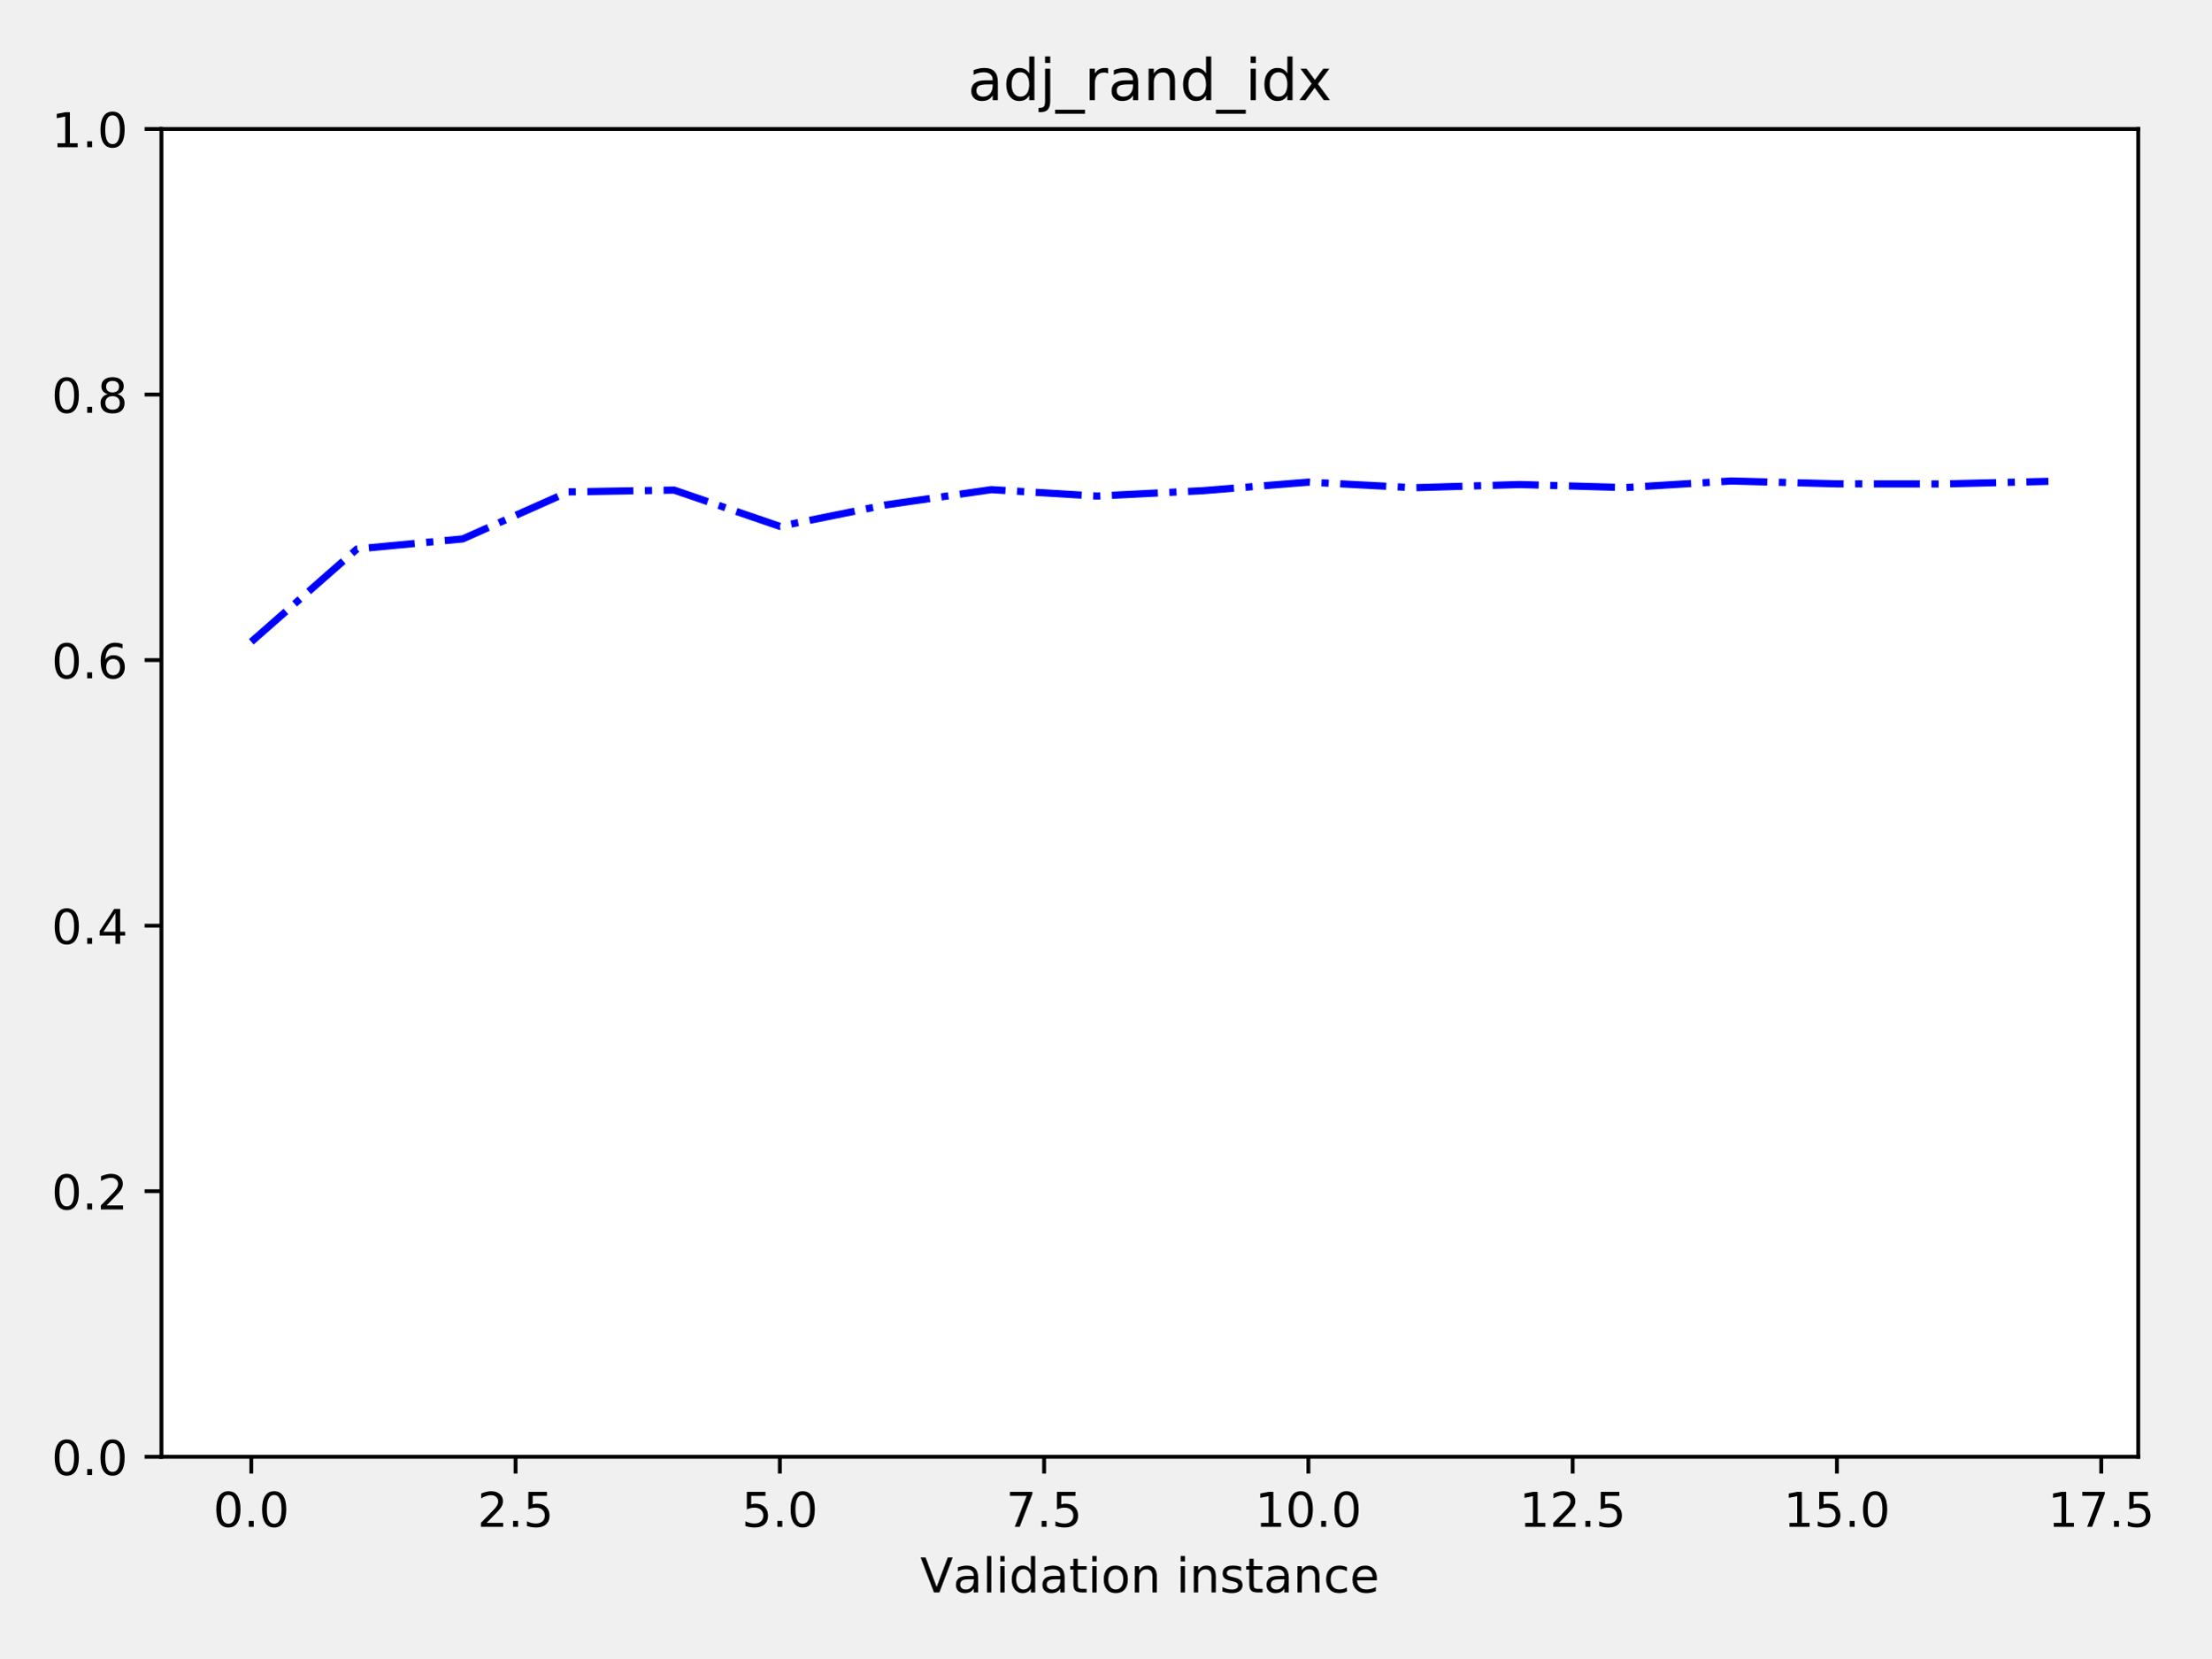
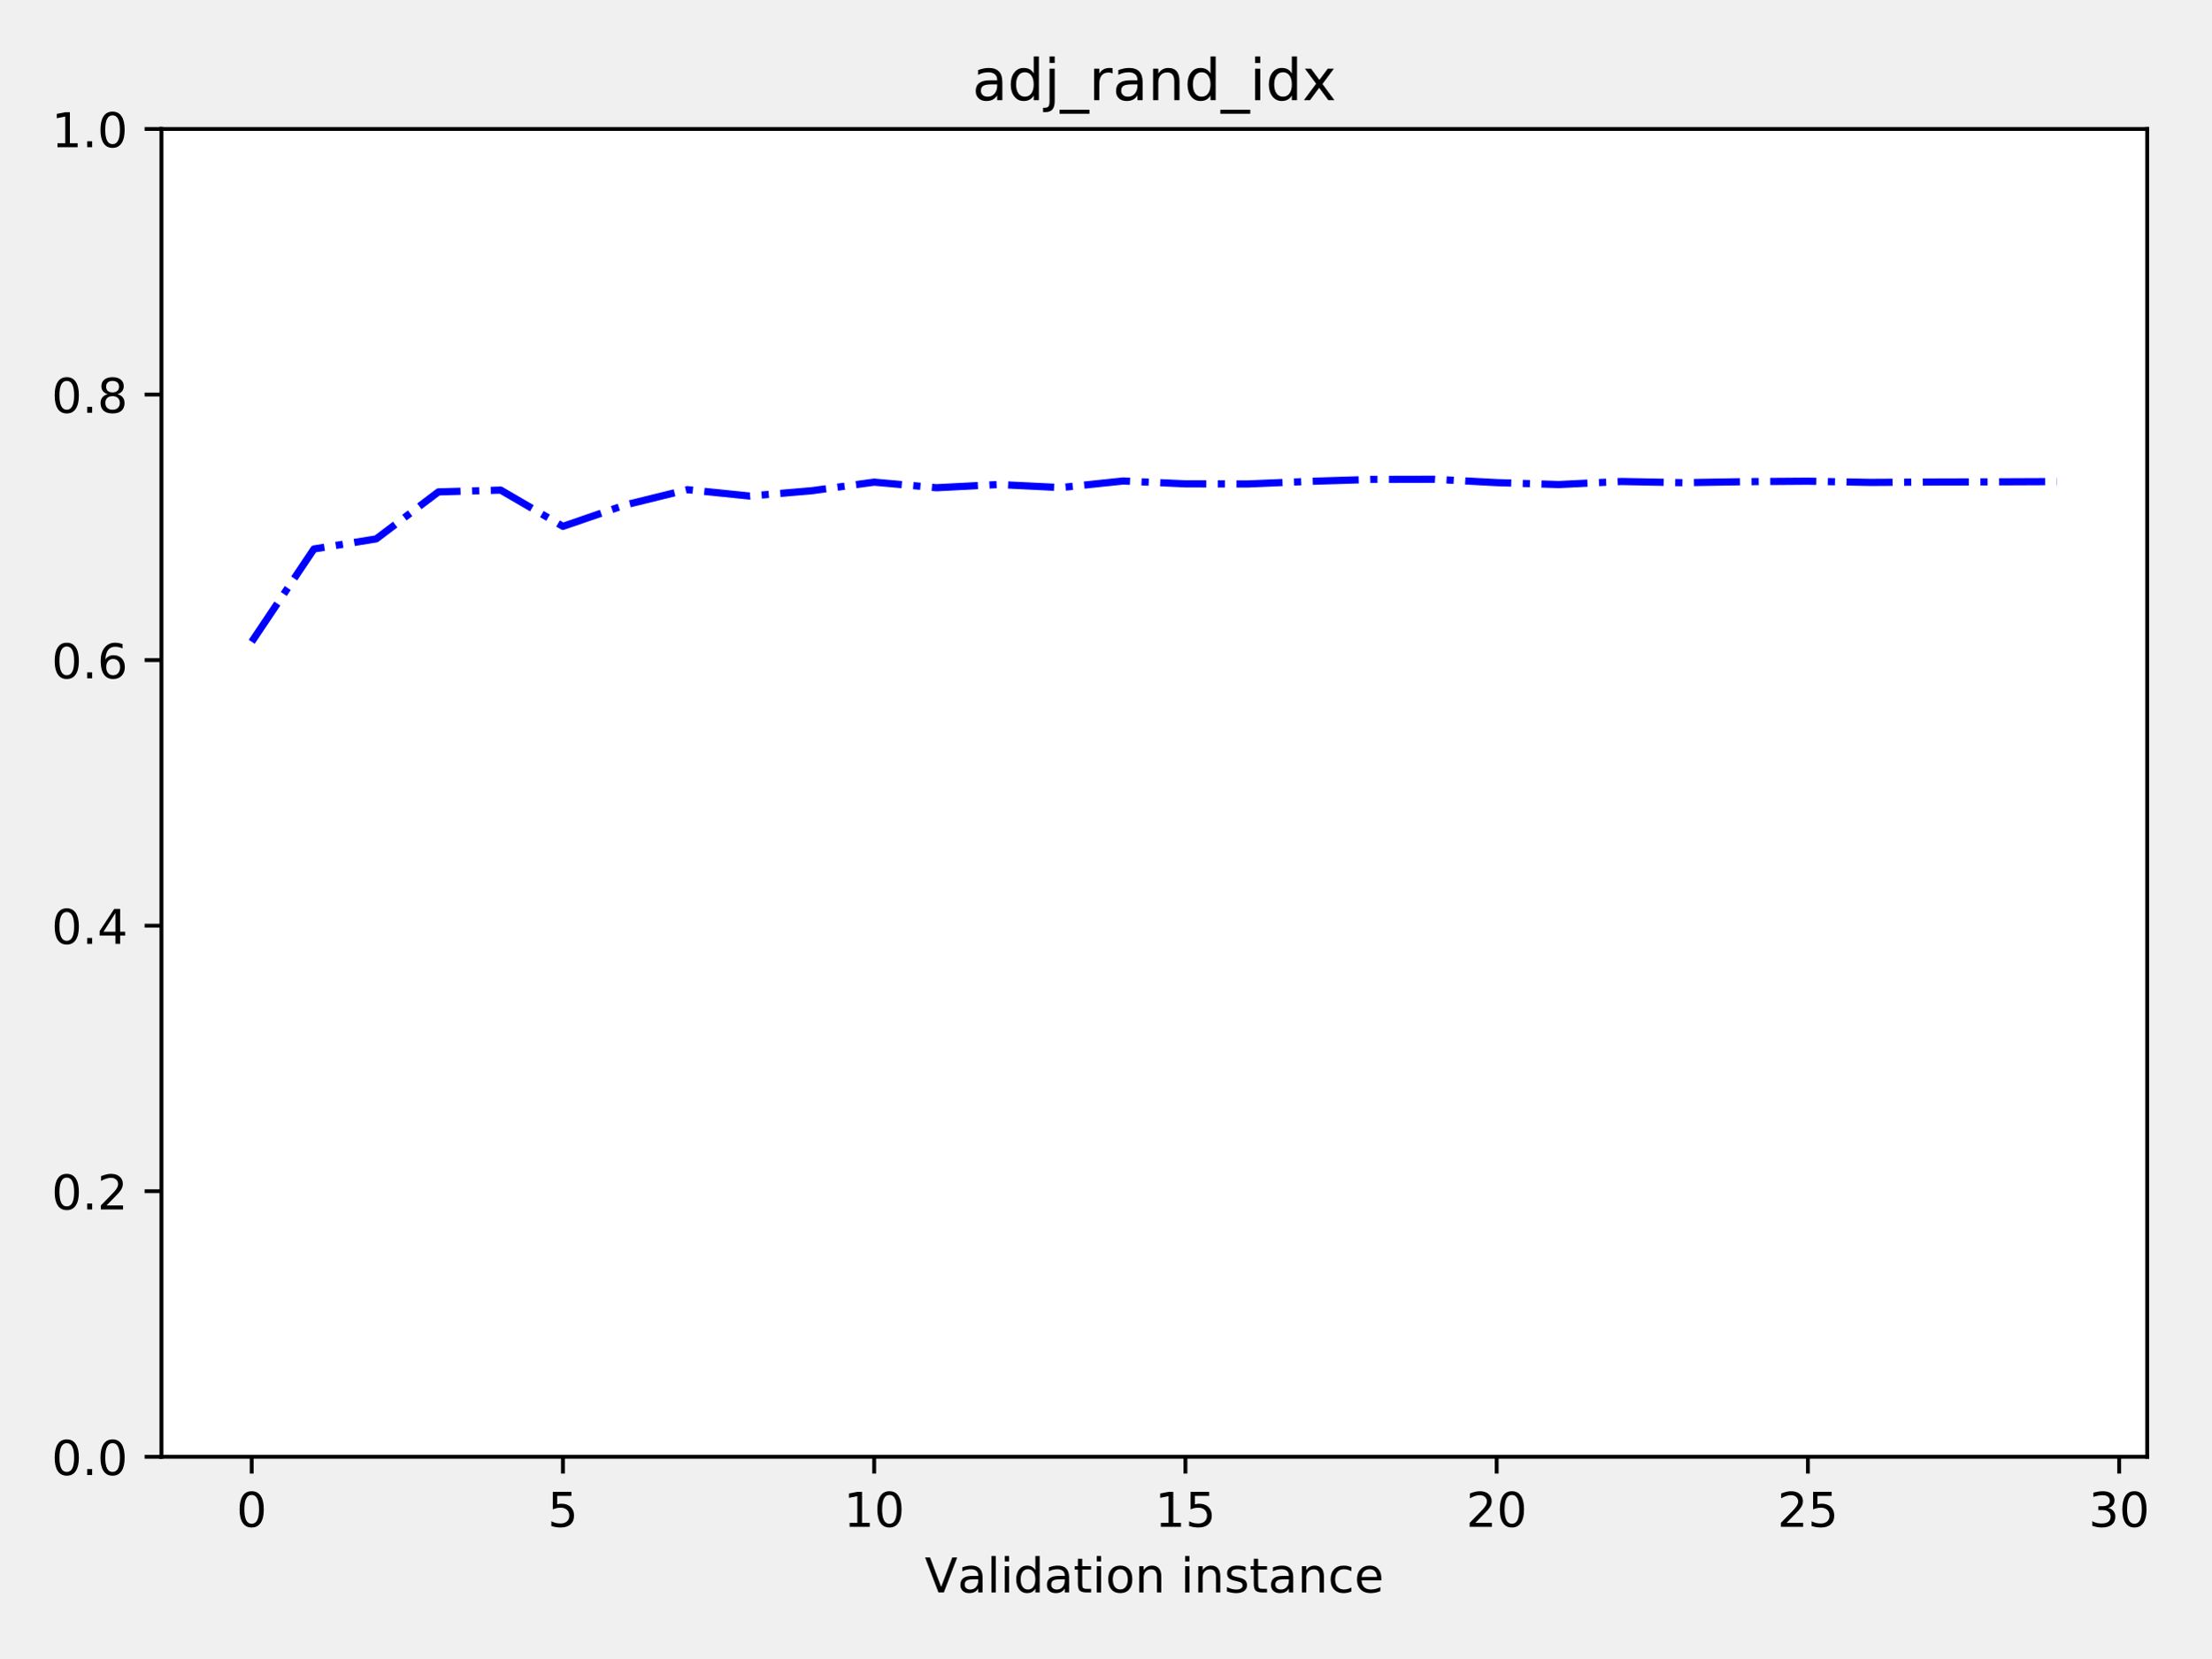
<svg xmlns="http://www.w3.org/2000/svg" xmlns:xlink="http://www.w3.org/1999/xlink" height="345.6pt" version="1.1" viewBox="0 0 460.8 345.6" width="460.8pt">
  <defs>
    <style type="text/css">
*{stroke-linecap:butt;stroke-linejoin:round;}
  </style>
  </defs>
  <g id="figure_1">
    <g id="axes_1">
      <g id="patch_1">
-         <path d="M 33.64 303.64  L 445.614 303.64  L 445.614 26.88  L 33.64 26.88  z " style="fill:#ffffff;" />
+         <path d="M 33.64 303.64  L 447.48 303.64  L 447.48 26.88  L 33.64 26.88  z " style="fill:#ffffff;" />
      </g>
      <g id="matplotlib.axis_1">
        <g id="xtick_1">
          <g id="line2d_1">
            <defs>
-               <path d="M 0 0  L 0 3.5  " id="m1605b259ca" style="stroke:#000000;stroke-width:0.8;" />
-             </defs>
-             <g>
-               <use style="stroke:#000000;stroke-width:0.8;" x="52.366" xlink:href="#m1605b259ca" y="303.64" />
+               <path d="M 0 0  L 0 3.5  " id="mc217632625" style="stroke:#000000;stroke-width:0.8;" />
+             </defs>
+             <g>
+               <use style="stroke:#000000;stroke-width:0.8;" x="52.451" xlink:href="#mc217632625" y="303.64" />
            </g>
          </g>
          <g id="text_1">
            <defs>
              <path d="M 31.781 66.406  Q 24.172 66.406 20.328 58.906  Q 16.5 51.422 16.5 36.375  Q 16.5 21.391 20.328 13.891  Q 24.172 6.391 31.781 6.391  Q 39.453 6.391 43.281 13.891  Q 47.125 21.391 47.125 36.375  Q 47.125 51.422 43.281 58.906  Q 39.453 66.406 31.781 66.406  z M 31.781 74.219  Q 44.047 74.219 50.516 64.516  Q 56.984 54.828 56.984 36.375  Q 56.984 17.969 50.516 8.266  Q 44.047 -1.422 31.781 -1.422  Q 19.531 -1.422 13.062 8.266  Q 6.594 17.969 6.594 36.375  Q 6.594 54.828 13.062 64.516  Q 19.531 74.219 31.781 74.219  z " id="DejaVuSans-30" />
-               <path d="M 10.688 12.406  L 21 12.406  L 21 0  L 10.688 0  z " id="DejaVuSans-2e" />
-             </defs>
-             <g transform="translate(44.41453 318.2384)scale(0.1 -0.1)">
-               <use xlink:href="#DejaVuSans-30" />
-               <use x="63.623" xlink:href="#DejaVuSans-2e" />
-               <use x="95.41" xlink:href="#DejaVuSans-30" />
+             </defs>
+             <g transform="translate(49.26966 318.2384)scale(0.1 -0.1)">
+               <use xlink:href="#DejaVuSans-30" />
            </g>
          </g>
        </g>
        <g id="xtick_2">
          <g id="line2d_2">
            <g>
-               <use style="stroke:#000000;stroke-width:0.8;" x="107.443" xlink:href="#m1605b259ca" y="303.64" />
+               <use style="stroke:#000000;stroke-width:0.8;" x="117.316" xlink:href="#mc217632625" y="303.64" />
            </g>
          </g>
          <g id="text_2">
            <defs>
-               <path d="M 19.188 8.297  L 53.609 8.297  L 53.609 0  L 7.328 0  L 7.328 8.297  Q 12.938 14.109 22.625 23.891  Q 32.328 33.688 34.812 36.531  Q 39.547 41.844 41.422 45.531  Q 43.312 49.219 43.312 52.781  Q 43.312 58.594 39.234 62.25  Q 35.156 65.922 28.609 65.922  Q 23.969 65.922 18.812 64.312  Q 13.672 62.703 7.812 59.422  L 7.812 69.391  Q 13.766 71.781 18.938 73  Q 24.125 74.219 28.422 74.219  Q 39.75 74.219 46.484 68.547  Q 53.219 62.891 53.219 53.422  Q 53.219 48.922 51.531 44.891  Q 49.859 40.875 45.406 35.406  Q 44.188 33.984 37.641 27.219  Q 31.109 20.453 19.188 8.297  z " id="DejaVuSans-32" />
              <path d="M 10.797 72.906  L 49.516 72.906  L 49.516 64.594  L 19.828 64.594  L 19.828 46.734  Q 21.969 47.469 24.109 47.828  Q 26.266 48.188 28.422 48.188  Q 40.625 48.188 47.75 41.5  Q 54.891 34.812 54.891 23.391  Q 54.891 11.625 47.562 5.094  Q 40.234 -1.422 26.906 -1.422  Q 22.312 -1.422 17.547 -0.641  Q 12.797 0.141 7.719 1.703  L 7.719 11.625  Q 12.109 9.234 16.797 8.062  Q 21.484 6.891 26.703 6.891  Q 35.156 6.891 40.078 11.328  Q 45.016 15.766 45.016 23.391  Q 45.016 31 40.078 35.438  Q 35.156 39.891 26.703 39.891  Q 22.75 39.891 18.812 39.016  Q 14.891 38.141 10.797 36.281  z " id="DejaVuSans-35" />
            </defs>
-             <g transform="translate(99.49128 318.2384)scale(0.1 -0.1)">
-               <use xlink:href="#DejaVuSans-32" />
-               <use x="63.623" xlink:href="#DejaVuSans-2e" />
-               <use x="95.41" xlink:href="#DejaVuSans-35" />
+             <g transform="translate(114.1349 318.2384)scale(0.1 -0.1)">
+               <use xlink:href="#DejaVuSans-35" />
            </g>
          </g>
        </g>
        <g id="xtick_3">
          <g id="line2d_3">
            <g>
-               <use style="stroke:#000000;stroke-width:0.8;" x="162.52" xlink:href="#m1605b259ca" y="303.64" />
+               <use style="stroke:#000000;stroke-width:0.8;" x="182.181" xlink:href="#mc217632625" y="303.64" />
            </g>
          </g>
          <g id="text_3">
-             <g transform="translate(154.568 318.2384)scale(0.1 -0.1)">
-               <use xlink:href="#DejaVuSans-35" />
-               <use x="63.623" xlink:href="#DejaVuSans-2e" />
-               <use x="95.41" xlink:href="#DejaVuSans-30" />
+             <defs>
+               <path d="M 12.406 8.297  L 28.516 8.297  L 28.516 63.922  L 10.984 60.406  L 10.984 69.391  L 28.422 72.906  L 38.281 72.906  L 38.281 8.297  L 54.391 8.297  L 54.391 0  L 12.406 0  z " id="DejaVuSans-31" />
+             </defs>
+             <g transform="translate(175.8188 318.2384)scale(0.1 -0.1)">
+               <use xlink:href="#DejaVuSans-31" />
+               <use x="63.623" xlink:href="#DejaVuSans-30" />
            </g>
          </g>
        </g>
        <g id="xtick_4">
          <g id="line2d_4">
            <g>
-               <use style="stroke:#000000;stroke-width:0.8;" x="217.596" xlink:href="#m1605b259ca" y="303.64" />
+               <use style="stroke:#000000;stroke-width:0.8;" x="247.047" xlink:href="#mc217632625" y="303.64" />
            </g>
          </g>
          <g id="text_4">
-             <defs>
-               <path d="M 8.203 72.906  L 55.078 72.906  L 55.078 68.703  L 28.609 0  L 18.312 0  L 43.219 64.594  L 8.203 64.594  z " id="DejaVuSans-37" />
-             </defs>
-             <g transform="translate(209.6448 318.2384)scale(0.1 -0.1)">
-               <use xlink:href="#DejaVuSans-37" />
-               <use x="63.623" xlink:href="#DejaVuSans-2e" />
-               <use x="95.41" xlink:href="#DejaVuSans-35" />
+             <g transform="translate(240.684 318.2384)scale(0.1 -0.1)">
+               <use xlink:href="#DejaVuSans-31" />
+               <use x="63.623" xlink:href="#DejaVuSans-35" />
            </g>
          </g>
        </g>
        <g id="xtick_5">
          <g id="line2d_5">
            <g>
-               <use style="stroke:#000000;stroke-width:0.8;" x="272.673" xlink:href="#m1605b259ca" y="303.64" />
+               <use style="stroke:#000000;stroke-width:0.8;" x="311.912" xlink:href="#mc217632625" y="303.64" />
            </g>
          </g>
          <g id="text_5">
            <defs>
-               <path d="M 12.406 8.297  L 28.516 8.297  L 28.516 63.922  L 10.984 60.406  L 10.984 69.391  L 28.422 72.906  L 38.281 72.906  L 38.281 8.297  L 54.391 8.297  L 54.391 0  L 12.406 0  z " id="DejaVuSans-31" />
-             </defs>
-             <g transform="translate(261.5403 318.2384)scale(0.1 -0.1)">
-               <use xlink:href="#DejaVuSans-31" />
+               <path d="M 19.188 8.297  L 53.609 8.297  L 53.609 0  L 7.328 0  L 7.328 8.297  Q 12.938 14.109 22.625 23.891  Q 32.328 33.688 34.812 36.531  Q 39.547 41.844 41.422 45.531  Q 43.312 49.219 43.312 52.781  Q 43.312 58.594 39.234 62.25  Q 35.156 65.922 28.609 65.922  Q 23.969 65.922 18.812 64.312  Q 13.672 62.703 7.812 59.422  L 7.812 69.391  Q 13.766 71.781 18.938 73  Q 24.125 74.219 28.422 74.219  Q 39.75 74.219 46.484 68.547  Q 53.219 62.891 53.219 53.422  Q 53.219 48.922 51.531 44.891  Q 49.859 40.875 45.406 35.406  Q 44.188 33.984 37.641 27.219  Q 31.109 20.453 19.188 8.297  z " id="DejaVuSans-32" />
+             </defs>
+             <g transform="translate(305.5492 318.2384)scale(0.1 -0.1)">
+               <use xlink:href="#DejaVuSans-32" />
              <use x="63.623" xlink:href="#DejaVuSans-30" />
-               <use x="127.246" xlink:href="#DejaVuSans-2e" />
-               <use x="159.033" xlink:href="#DejaVuSans-30" />
            </g>
          </g>
        </g>
        <g id="xtick_6">
          <g id="line2d_6">
            <g>
-               <use style="stroke:#000000;stroke-width:0.8;" x="327.75" xlink:href="#m1605b259ca" y="303.64" />
+               <use style="stroke:#000000;stroke-width:0.8;" x="376.777" xlink:href="#mc217632625" y="303.64" />
            </g>
          </g>
          <g id="text_6">
-             <g transform="translate(316.617 318.2384)scale(0.1 -0.1)">
-               <use xlink:href="#DejaVuSans-31" />
-               <use x="63.623" xlink:href="#DejaVuSans-32" />
-               <use x="127.246" xlink:href="#DejaVuSans-2e" />
-               <use x="159.033" xlink:href="#DejaVuSans-35" />
+             <g transform="translate(370.4144 318.2384)scale(0.1 -0.1)">
+               <use xlink:href="#DejaVuSans-32" />
+               <use x="63.623" xlink:href="#DejaVuSans-35" />
            </g>
          </g>
        </g>
        <g id="xtick_7">
          <g id="line2d_7">
            <g>
-               <use style="stroke:#000000;stroke-width:0.8;" x="382.827" xlink:href="#m1605b259ca" y="303.64" />
+               <use style="stroke:#000000;stroke-width:0.8;" x="441.642" xlink:href="#mc217632625" y="303.64" />
            </g>
          </g>
          <g id="text_7">
-             <g transform="translate(371.6938 318.2384)scale(0.1 -0.1)">
-               <use xlink:href="#DejaVuSans-31" />
-               <use x="63.623" xlink:href="#DejaVuSans-35" />
-               <use x="127.246" xlink:href="#DejaVuSans-2e" />
-               <use x="159.033" xlink:href="#DejaVuSans-30" />
-             </g>
-           </g>
-         </g>
-         <g id="xtick_8">
-           <g id="line2d_8">
-             <g>
-               <use style="stroke:#000000;stroke-width:0.8;" x="437.903" xlink:href="#m1605b259ca" y="303.64" />
-             </g>
-           </g>
-           <g id="text_8">
-             <g transform="translate(426.7705 318.2384)scale(0.1 -0.1)">
-               <use xlink:href="#DejaVuSans-31" />
-               <use x="63.623" xlink:href="#DejaVuSans-37" />
-               <use x="127.246" xlink:href="#DejaVuSans-2e" />
-               <use x="159.033" xlink:href="#DejaVuSans-35" />
-             </g>
-           </g>
-         </g>
-         <g id="text_9">
+             <defs>
+               <path d="M 40.578 39.312  Q 47.656 37.797 51.625 33  Q 55.609 28.219 55.609 21.188  Q 55.609 10.406 48.188 4.484  Q 40.766 -1.422 27.094 -1.422  Q 22.516 -1.422 17.656 -0.516  Q 12.797 0.391 7.625 2.203  L 7.625 11.719  Q 11.719 9.328 16.594 8.109  Q 21.484 6.891 26.812 6.891  Q 36.078 6.891 40.938 10.547  Q 45.797 14.203 45.797 21.188  Q 45.797 27.641 41.281 31.266  Q 36.766 34.906 28.719 34.906  L 20.219 34.906  L 20.219 43.016  L 29.109 43.016  Q 36.375 43.016 40.234 45.922  Q 44.094 48.828 44.094 54.297  Q 44.094 59.906 40.109 62.906  Q 36.141 65.922 28.719 65.922  Q 24.656 65.922 20.016 65.031  Q 15.375 64.156 9.812 62.312  L 9.812 71.094  Q 15.438 72.656 20.344 73.438  Q 25.25 74.219 29.594 74.219  Q 40.828 74.219 47.359 69.109  Q 53.906 64.016 53.906 55.328  Q 53.906 49.266 50.438 45.094  Q 46.969 40.922 40.578 39.312  z " id="DejaVuSans-33" />
+             </defs>
+             <g transform="translate(435.2796 318.2384)scale(0.1 -0.1)">
+               <use xlink:href="#DejaVuSans-33" />
+               <use x="63.623" xlink:href="#DejaVuSans-30" />
+             </g>
+           </g>
+         </g>
+         <g id="text_8">
          <defs>
            <path d="M 28.609 0  L 0.781 72.906  L 11.078 72.906  L 34.188 11.531  L 57.328 72.906  L 67.578 72.906  L 39.797 0  z " id="DejaVuSans-56" />
            <path d="M 34.281 27.484  Q 23.391 27.484 19.188 25  Q 14.984 22.516 14.984 16.5  Q 14.984 11.719 18.141 8.906  Q 21.297 6.109 26.703 6.109  Q 34.188 6.109 38.703 11.406  Q 43.219 16.703 43.219 25.484  L 43.219 27.484  z M 52.203 31.203  L 52.203 0  L 43.219 0  L 43.219 8.297  Q 40.141 3.328 35.547 0.953  Q 30.953 -1.422 24.312 -1.422  Q 15.922 -1.422 10.953 3.297  Q 6 8.016 6 15.922  Q 6 25.141 12.172 29.828  Q 18.359 34.516 30.609 34.516  L 43.219 34.516  L 43.219 35.406  Q 43.219 41.609 39.141 45  Q 35.062 48.391 27.688 48.391  Q 23 48.391 18.547 47.266  Q 14.109 46.141 10.016 43.891  L 10.016 52.203  Q 14.938 54.109 19.578 55.047  Q 24.219 56 28.609 56  Q 40.484 56 46.344 49.844  Q 52.203 43.703 52.203 31.203  z " id="DejaVuSans-61" />
            <path d="M 9.422 75.984  L 18.406 75.984  L 18.406 0  L 9.422 0  z " id="DejaVuSans-6c" />
            <path d="M 9.422 54.688  L 18.406 54.688  L 18.406 0  L 9.422 0  z M 9.422 75.984  L 18.406 75.984  L 18.406 64.594  L 9.422 64.594  z " id="DejaVuSans-69" />
            <path d="M 45.406 46.391  L 45.406 75.984  L 54.391 75.984  L 54.391 0  L 45.406 0  L 45.406 8.203  Q 42.578 3.328 38.25 0.953  Q 33.938 -1.422 27.875 -1.422  Q 17.969 -1.422 11.734 6.484  Q 5.516 14.406 5.516 27.297  Q 5.516 40.188 11.734 48.094  Q 17.969 56 27.875 56  Q 33.938 56 38.25 53.625  Q 42.578 51.266 45.406 46.391  z M 14.797 27.297  Q 14.797 17.391 18.875 11.75  Q 22.953 6.109 30.078 6.109  Q 37.203 6.109 41.297 11.75  Q 45.406 17.391 45.406 27.297  Q 45.406 37.203 41.297 42.844  Q 37.203 48.484 30.078 48.484  Q 22.953 48.484 18.875 42.844  Q 14.797 37.203 14.797 27.297  z " id="DejaVuSans-64" />
            <path d="M 18.312 70.219  L 18.312 54.688  L 36.812 54.688  L 36.812 47.703  L 18.312 47.703  L 18.312 18.016  Q 18.312 11.328 20.141 9.422  Q 21.969 7.516 27.594 7.516  L 36.812 7.516  L 36.812 0  L 27.594 0  Q 17.188 0 13.234 3.875  Q 9.281 7.766 9.281 18.016  L 9.281 47.703  L 2.688 47.703  L 2.688 54.688  L 9.281 54.688  L 9.281 70.219  z " id="DejaVuSans-74" />
            <path d="M 30.609 48.391  Q 23.391 48.391 19.188 42.75  Q 14.984 37.109 14.984 27.297  Q 14.984 17.484 19.156 11.844  Q 23.344 6.203 30.609 6.203  Q 37.797 6.203 41.984 11.859  Q 46.188 17.531 46.188 27.297  Q 46.188 37.016 41.984 42.703  Q 37.797 48.391 30.609 48.391  z M 30.609 56  Q 42.328 56 49.016 48.375  Q 55.719 40.766 55.719 27.297  Q 55.719 13.875 49.016 6.219  Q 42.328 -1.422 30.609 -1.422  Q 18.844 -1.422 12.172 6.219  Q 5.516 13.875 5.516 27.297  Q 5.516 40.766 12.172 48.375  Q 18.844 56 30.609 56  z " id="DejaVuSans-6f" />
            <path d="M 54.891 33.016  L 54.891 0  L 45.906 0  L 45.906 32.719  Q 45.906 40.484 42.875 44.328  Q 39.844 48.188 33.797 48.188  Q 26.516 48.188 22.312 43.547  Q 18.109 38.922 18.109 30.906  L 18.109 0  L 9.078 0  L 9.078 54.688  L 18.109 54.688  L 18.109 46.188  Q 21.344 51.125 25.703 53.562  Q 30.078 56 35.797 56  Q 45.219 56 50.047 50.172  Q 54.891 44.344 54.891 33.016  z " id="DejaVuSans-6e" />
            <path id="DejaVuSans-20" />
            <path d="M 44.281 53.078  L 44.281 44.578  Q 40.484 46.531 36.375 47.5  Q 32.281 48.484 27.875 48.484  Q 21.188 48.484 17.844 46.438  Q 14.5 44.391 14.5 40.281  Q 14.5 37.156 16.891 35.375  Q 19.281 33.594 26.516 31.984  L 29.594 31.297  Q 39.156 29.25 43.188 25.516  Q 47.219 21.781 47.219 15.094  Q 47.219 7.469 41.188 3.016  Q 35.156 -1.422 24.609 -1.422  Q 20.219 -1.422 15.453 -0.562  Q 10.688 0.297 5.422 2  L 5.422 11.281  Q 10.406 8.688 15.234 7.391  Q 20.062 6.109 24.812 6.109  Q 31.156 6.109 34.562 8.281  Q 37.984 10.453 37.984 14.406  Q 37.984 18.062 35.516 20.016  Q 33.062 21.969 24.703 23.781  L 21.578 24.516  Q 13.234 26.266 9.516 29.906  Q 5.812 33.547 5.812 39.891  Q 5.812 47.609 11.281 51.797  Q 16.75 56 26.812 56  Q 31.781 56 36.172 55.266  Q 40.578 54.547 44.281 53.078  z " id="DejaVuSans-73" />
            <path d="M 48.781 52.594  L 48.781 44.188  Q 44.969 46.297 41.141 47.344  Q 37.312 48.391 33.406 48.391  Q 24.656 48.391 19.812 42.844  Q 14.984 37.312 14.984 27.297  Q 14.984 17.281 19.812 11.734  Q 24.656 6.203 33.406 6.203  Q 37.312 6.203 41.141 7.25  Q 44.969 8.297 48.781 10.406  L 48.781 2.094  Q 45.016 0.344 40.984 -0.531  Q 36.969 -1.422 32.422 -1.422  Q 20.062 -1.422 12.781 6.344  Q 5.516 14.109 5.516 27.297  Q 5.516 40.672 12.859 48.328  Q 20.219 56 33.016 56  Q 37.156 56 41.109 55.141  Q 45.062 54.297 48.781 52.594  z " id="DejaVuSans-63" />
            <path d="M 56.203 29.594  L 56.203 25.203  L 14.891 25.203  Q 15.484 15.922 20.484 11.062  Q 25.484 6.203 34.422 6.203  Q 39.594 6.203 44.453 7.469  Q 49.312 8.734 54.109 11.281  L 54.109 2.781  Q 49.266 0.734 44.188 -0.344  Q 39.109 -1.422 33.891 -1.422  Q 20.797 -1.422 13.156 6.188  Q 5.516 13.812 5.516 26.812  Q 5.516 40.234 12.766 48.109  Q 20.016 56 32.328 56  Q 43.359 56 49.781 48.891  Q 56.203 41.797 56.203 29.594  z M 47.219 32.234  Q 47.125 39.594 43.094 43.984  Q 39.062 48.391 32.422 48.391  Q 24.906 48.391 20.391 44.141  Q 15.875 39.891 15.188 32.172  z " id="DejaVuSans-65" />
          </defs>
-           <g transform="translate(191.7841 331.9166)scale(0.1 -0.1)">
+           <g transform="translate(192.717 331.9166)scale(0.1 -0.1)">
            <use xlink:href="#DejaVuSans-56" />
            <use x="68.299" xlink:href="#DejaVuSans-61" />
            <use x="129.578" xlink:href="#DejaVuSans-6c" />
            <use x="157.361" xlink:href="#DejaVuSans-69" />
            <use x="185.145" xlink:href="#DejaVuSans-64" />
            <use x="248.621" xlink:href="#DejaVuSans-61" />
            <use x="309.9" xlink:href="#DejaVuSans-74" />
            <use x="349.109" xlink:href="#DejaVuSans-69" />
            <use x="376.893" xlink:href="#DejaVuSans-6f" />
            <use x="438.074" xlink:href="#DejaVuSans-6e" />
            <use x="501.453" xlink:href="#DejaVuSans-20" />
            <use x="533.24" xlink:href="#DejaVuSans-69" />
            <use x="561.023" xlink:href="#DejaVuSans-6e" />
            <use x="624.402" xlink:href="#DejaVuSans-73" />
            <use x="676.502" xlink:href="#DejaVuSans-74" />
            <use x="715.711" xlink:href="#DejaVuSans-61" />
            <use x="776.99" xlink:href="#DejaVuSans-6e" />
            <use x="840.369" xlink:href="#DejaVuSans-63" />
            <use x="895.35" xlink:href="#DejaVuSans-65" />
          </g>
        </g>
      </g>
      <g id="matplotlib.axis_2">
        <g id="ytick_1">
+           <g id="line2d_8">
+             <defs>
+               <path d="M 0 0  L -3.5 0  " id="mcab5073075" style="stroke:#000000;stroke-width:0.8;" />
+             </defs>
+             <g>
+               <use style="stroke:#000000;stroke-width:0.8;" x="33.64" xlink:href="#mcab5073075" y="303.64" />
+             </g>
+           </g>
+           <g id="text_9">
+             <defs>
+               <path d="M 10.688 12.406  L 21 12.406  L 21 0  L 10.688 0  z " id="DejaVuSans-2e" />
+             </defs>
+             <g transform="translate(10.73687 307.4392)scale(0.1 -0.1)">
+               <use xlink:href="#DejaVuSans-30" />
+               <use x="63.623" xlink:href="#DejaVuSans-2e" />
+               <use x="95.41" xlink:href="#DejaVuSans-30" />
+             </g>
+           </g>
+         </g>
+         <g id="ytick_2">
          <g id="line2d_9">
-             <defs>
-               <path d="M 0 0  L -3.5 0  " id="m971ac3e694" style="stroke:#000000;stroke-width:0.8;" />
-             </defs>
-             <g>
-               <use style="stroke:#000000;stroke-width:0.8;" x="33.64" xlink:href="#m971ac3e694" y="303.64" />
+             <g>
+               <use style="stroke:#000000;stroke-width:0.8;" x="33.64" xlink:href="#mcab5073075" y="248.288" />
            </g>
          </g>
          <g id="text_10">
-             <g transform="translate(10.73687 307.4392)scale(0.1 -0.1)">
-               <use xlink:href="#DejaVuSans-30" />
-               <use x="63.623" xlink:href="#DejaVuSans-2e" />
-               <use x="95.41" xlink:href="#DejaVuSans-30" />
-             </g>
-           </g>
-         </g>
-         <g id="ytick_2">
+             <g transform="translate(10.73687 252.0872)scale(0.1 -0.1)">
+               <use xlink:href="#DejaVuSans-30" />
+               <use x="63.623" xlink:href="#DejaVuSans-2e" />
+               <use x="95.41" xlink:href="#DejaVuSans-32" />
+             </g>
+           </g>
+         </g>
+         <g id="ytick_3">
          <g id="line2d_10">
            <g>
-               <use style="stroke:#000000;stroke-width:0.8;" x="33.64" xlink:href="#m971ac3e694" y="248.288" />
+               <use style="stroke:#000000;stroke-width:0.8;" x="33.64" xlink:href="#mcab5073075" y="192.936" />
            </g>
          </g>
          <g id="text_11">
-             <g transform="translate(10.73687 252.0872)scale(0.1 -0.1)">
-               <use xlink:href="#DejaVuSans-30" />
-               <use x="63.623" xlink:href="#DejaVuSans-2e" />
-               <use x="95.41" xlink:href="#DejaVuSans-32" />
-             </g>
-           </g>
-         </g>
-         <g id="ytick_3">
+             <defs>
+               <path d="M 37.797 64.312  L 12.891 25.391  L 37.797 25.391  z M 35.203 72.906  L 47.609 72.906  L 47.609 25.391  L 58.016 25.391  L 58.016 17.188  L 47.609 17.188  L 47.609 0  L 37.797 0  L 37.797 17.188  L 4.891 17.188  L 4.891 26.703  z " id="DejaVuSans-34" />
+             </defs>
+             <g transform="translate(10.73687 196.7352)scale(0.1 -0.1)">
+               <use xlink:href="#DejaVuSans-30" />
+               <use x="63.623" xlink:href="#DejaVuSans-2e" />
+               <use x="95.41" xlink:href="#DejaVuSans-34" />
+             </g>
+           </g>
+         </g>
+         <g id="ytick_4">
          <g id="line2d_11">
            <g>
-               <use style="stroke:#000000;stroke-width:0.8;" x="33.64" xlink:href="#m971ac3e694" y="192.936" />
+               <use style="stroke:#000000;stroke-width:0.8;" x="33.64" xlink:href="#mcab5073075" y="137.584" />
            </g>
          </g>
          <g id="text_12">
            <defs>
-               <path d="M 37.797 64.312  L 12.891 25.391  L 37.797 25.391  z M 35.203 72.906  L 47.609 72.906  L 47.609 25.391  L 58.016 25.391  L 58.016 17.188  L 47.609 17.188  L 47.609 0  L 37.797 0  L 37.797 17.188  L 4.891 17.188  L 4.891 26.703  z " id="DejaVuSans-34" />
-             </defs>
-             <g transform="translate(10.73687 196.7352)scale(0.1 -0.1)">
-               <use xlink:href="#DejaVuSans-30" />
-               <use x="63.623" xlink:href="#DejaVuSans-2e" />
-               <use x="95.41" xlink:href="#DejaVuSans-34" />
-             </g>
-           </g>
-         </g>
-         <g id="ytick_4">
+               <path d="M 33.016 40.375  Q 26.375 40.375 22.484 35.828  Q 18.609 31.297 18.609 23.391  Q 18.609 15.531 22.484 10.953  Q 26.375 6.391 33.016 6.391  Q 39.656 6.391 43.531 10.953  Q 47.406 15.531 47.406 23.391  Q 47.406 31.297 43.531 35.828  Q 39.656 40.375 33.016 40.375  z M 52.594 71.297  L 52.594 62.312  Q 48.875 64.062 45.094 64.984  Q 41.312 65.922 37.594 65.922  Q 27.828 65.922 22.672 59.328  Q 17.531 52.734 16.797 39.406  Q 19.672 43.656 24.016 45.922  Q 28.375 48.188 33.594 48.188  Q 44.578 48.188 50.953 41.516  Q 57.328 34.859 57.328 23.391  Q 57.328 12.156 50.688 5.359  Q 44.047 -1.422 33.016 -1.422  Q 20.359 -1.422 13.672 8.266  Q 6.984 17.969 6.984 36.375  Q 6.984 53.656 15.188 63.938  Q 23.391 74.219 37.203 74.219  Q 40.922 74.219 44.703 73.484  Q 48.484 72.75 52.594 71.297  z " id="DejaVuSans-36" />
+             </defs>
+             <g transform="translate(10.73687 141.3832)scale(0.1 -0.1)">
+               <use xlink:href="#DejaVuSans-30" />
+               <use x="63.623" xlink:href="#DejaVuSans-2e" />
+               <use x="95.41" xlink:href="#DejaVuSans-36" />
+             </g>
+           </g>
+         </g>
+         <g id="ytick_5">
          <g id="line2d_12">
            <g>
-               <use style="stroke:#000000;stroke-width:0.8;" x="33.64" xlink:href="#m971ac3e694" y="137.584" />
+               <use style="stroke:#000000;stroke-width:0.8;" x="33.64" xlink:href="#mcab5073075" y="82.232" />
            </g>
          </g>
          <g id="text_13">
            <defs>
-               <path d="M 33.016 40.375  Q 26.375 40.375 22.484 35.828  Q 18.609 31.297 18.609 23.391  Q 18.609 15.531 22.484 10.953  Q 26.375 6.391 33.016 6.391  Q 39.656 6.391 43.531 10.953  Q 47.406 15.531 47.406 23.391  Q 47.406 31.297 43.531 35.828  Q 39.656 40.375 33.016 40.375  z M 52.594 71.297  L 52.594 62.312  Q 48.875 64.062 45.094 64.984  Q 41.312 65.922 37.594 65.922  Q 27.828 65.922 22.672 59.328  Q 17.531 52.734 16.797 39.406  Q 19.672 43.656 24.016 45.922  Q 28.375 48.188 33.594 48.188  Q 44.578 48.188 50.953 41.516  Q 57.328 34.859 57.328 23.391  Q 57.328 12.156 50.688 5.359  Q 44.047 -1.422 33.016 -1.422  Q 20.359 -1.422 13.672 8.266  Q 6.984 17.969 6.984 36.375  Q 6.984 53.656 15.188 63.938  Q 23.391 74.219 37.203 74.219  Q 40.922 74.219 44.703 73.484  Q 48.484 72.75 52.594 71.297  z " id="DejaVuSans-36" />
-             </defs>
-             <g transform="translate(10.73687 141.3832)scale(0.1 -0.1)">
-               <use xlink:href="#DejaVuSans-30" />
-               <use x="63.623" xlink:href="#DejaVuSans-2e" />
-               <use x="95.41" xlink:href="#DejaVuSans-36" />
-             </g>
-           </g>
-         </g>
-         <g id="ytick_5">
+               <path d="M 31.781 34.625  Q 24.75 34.625 20.719 30.859  Q 16.703 27.094 16.703 20.516  Q 16.703 13.922 20.719 10.156  Q 24.75 6.391 31.781 6.391  Q 38.812 6.391 42.859 10.172  Q 46.922 13.969 46.922 20.516  Q 46.922 27.094 42.891 30.859  Q 38.875 34.625 31.781 34.625  z M 21.922 38.812  Q 15.578 40.375 12.031 44.719  Q 8.5 49.078 8.5 55.328  Q 8.5 64.062 14.719 69.141  Q 20.953 74.219 31.781 74.219  Q 42.672 74.219 48.875 69.141  Q 55.078 64.062 55.078 55.328  Q 55.078 49.078 51.531 44.719  Q 48 40.375 41.703 38.812  Q 48.828 37.156 52.797 32.312  Q 56.781 27.484 56.781 20.516  Q 56.781 9.906 50.312 4.234  Q 43.844 -1.422 31.781 -1.422  Q 19.734 -1.422 13.25 4.234  Q 6.781 9.906 6.781 20.516  Q 6.781 27.484 10.781 32.312  Q 14.797 37.156 21.922 38.812  z M 18.312 54.391  Q 18.312 48.734 21.844 45.562  Q 25.391 42.391 31.781 42.391  Q 38.141 42.391 41.719 45.562  Q 45.312 48.734 45.312 54.391  Q 45.312 60.062 41.719 63.234  Q 38.141 66.406 31.781 66.406  Q 25.391 66.406 21.844 63.234  Q 18.312 60.062 18.312 54.391  z " id="DejaVuSans-38" />
+             </defs>
+             <g transform="translate(10.73687 86.03122)scale(0.1 -0.1)">
+               <use xlink:href="#DejaVuSans-30" />
+               <use x="63.623" xlink:href="#DejaVuSans-2e" />
+               <use x="95.41" xlink:href="#DejaVuSans-38" />
+             </g>
+           </g>
+         </g>
+         <g id="ytick_6">
          <g id="line2d_13">
            <g>
-               <use style="stroke:#000000;stroke-width:0.8;" x="33.64" xlink:href="#m971ac3e694" y="82.232" />
+               <use style="stroke:#000000;stroke-width:0.8;" x="33.64" xlink:href="#mcab5073075" y="26.88" />
            </g>
          </g>
          <g id="text_14">
-             <defs>
-               <path d="M 31.781 34.625  Q 24.75 34.625 20.719 30.859  Q 16.703 27.094 16.703 20.516  Q 16.703 13.922 20.719 10.156  Q 24.75 6.391 31.781 6.391  Q 38.812 6.391 42.859 10.172  Q 46.922 13.969 46.922 20.516  Q 46.922 27.094 42.891 30.859  Q 38.875 34.625 31.781 34.625  z M 21.922 38.812  Q 15.578 40.375 12.031 44.719  Q 8.5 49.078 8.5 55.328  Q 8.5 64.062 14.719 69.141  Q 20.953 74.219 31.781 74.219  Q 42.672 74.219 48.875 69.141  Q 55.078 64.062 55.078 55.328  Q 55.078 49.078 51.531 44.719  Q 48 40.375 41.703 38.812  Q 48.828 37.156 52.797 32.312  Q 56.781 27.484 56.781 20.516  Q 56.781 9.906 50.312 4.234  Q 43.844 -1.422 31.781 -1.422  Q 19.734 -1.422 13.25 4.234  Q 6.781 9.906 6.781 20.516  Q 6.781 27.484 10.781 32.312  Q 14.797 37.156 21.922 38.812  z M 18.312 54.391  Q 18.312 48.734 21.844 45.562  Q 25.391 42.391 31.781 42.391  Q 38.141 42.391 41.719 45.562  Q 45.312 48.734 45.312 54.391  Q 45.312 60.062 41.719 63.234  Q 38.141 66.406 31.781 66.406  Q 25.391 66.406 21.844 63.234  Q 18.312 60.062 18.312 54.391  z " id="DejaVuSans-38" />
-             </defs>
-             <g transform="translate(10.73687 86.03122)scale(0.1 -0.1)">
-               <use xlink:href="#DejaVuSans-30" />
-               <use x="63.623" xlink:href="#DejaVuSans-2e" />
-               <use x="95.41" xlink:href="#DejaVuSans-38" />
-             </g>
-           </g>
-         </g>
-         <g id="ytick_6">
-           <g id="line2d_14">
-             <g>
-               <use style="stroke:#000000;stroke-width:0.8;" x="33.64" xlink:href="#m971ac3e694" y="26.88" />
-             </g>
-           </g>
-           <g id="text_15">
            <g transform="translate(10.73687 30.67922)scale(0.1 -0.1)">
              <use xlink:href="#DejaVuSans-31" />
              <use x="63.623" xlink:href="#DejaVuSans-2e" />
              <use x="95.41" xlink:href="#DejaVuSans-30" />
            </g>
          </g>
        </g>
      </g>
-       <g id="line2d_15">
-         <path clip-path="url(#p8c5e68dcfc)" d="M 52.366 133.769  L 74.397 114.418  L 96.427 112.321  L 118.458 102.521  L 140.489 102.149  L 162.52 109.705  L 184.55 105.245  L 206.581 102.053  L 228.612 103.388  L 250.642 102.273  L 272.673 100.489  L 294.704 101.654  L 316.734 100.987  L 338.765 101.62  L 360.796 100.248  L 382.827 100.846  L 404.857 100.871  L 426.888 100.322  " style="fill:none;stroke:#0000ff;stroke-dasharray:9.6,2.4,1.5,2.4;stroke-dashoffset:0;stroke-width:1.5;" />
+       <g id="line2d_14">
+         <path clip-path="url(#p2e5444a0bb)" d="M 52.451 133.769  L 65.424 114.418  L 78.397 112.321  L 91.37 102.521  L 104.343 102.149  L 117.316 109.705  L 130.289 105.245  L 143.262 102.053  L 156.235 103.388  L 169.208 102.273  L 182.181 100.489  L 195.154 101.654  L 208.127 100.987  L 221.1 101.62  L 234.073 100.248  L 247.047 100.846  L 260.02 100.871  L 272.993 100.322  L 285.966 99.919  L 298.939 99.89  L 311.912 100.587  L 324.885 100.992  L 337.858 100.35  L 350.831 100.603  L 363.804 100.386  L 376.777 100.292  L 389.75 100.543  L 402.723 100.464  L 415.696 100.427  L 428.669 100.371  " style="fill:none;stroke:#0000ff;stroke-dasharray:9.6,2.4,1.5,2.4;stroke-dashoffset:0;stroke-width:1.5;" />
      </g>
      <g id="patch_2">
        <path d="M 33.64 303.64  L 33.64 26.88  " style="fill:none;stroke:#000000;stroke-linecap:square;stroke-linejoin:miter;stroke-width:0.8;" />
      </g>
      <g id="patch_3">
-         <path d="M 445.614 303.64  L 445.614 26.88  " style="fill:none;stroke:#000000;stroke-linecap:square;stroke-linejoin:miter;stroke-width:0.8;" />
+         <path d="M 447.48 303.64  L 447.48 26.88  " style="fill:none;stroke:#000000;stroke-linecap:square;stroke-linejoin:miter;stroke-width:0.8;" />
      </g>
      <g id="patch_4">
-         <path d="M 33.64 303.64  L 445.614 303.64  " style="fill:none;stroke:#000000;stroke-linecap:square;stroke-linejoin:miter;stroke-width:0.8;" />
+         <path d="M 33.64 303.64  L 447.48 303.64  " style="fill:none;stroke:#000000;stroke-linecap:square;stroke-linejoin:miter;stroke-width:0.8;" />
      </g>
      <g id="patch_5">
-         <path d="M 33.64 26.88  L 445.614 26.88  " style="fill:none;stroke:#000000;stroke-linecap:square;stroke-linejoin:miter;stroke-width:0.8;" />
-       </g>
-       <g id="text_16">
+         <path d="M 33.64 26.88  L 447.48 26.88  " style="fill:none;stroke:#000000;stroke-linecap:square;stroke-linejoin:miter;stroke-width:0.8;" />
+       </g>
+       <g id="text_15">
        <defs>
          <path d="M 9.422 54.688  L 18.406 54.688  L 18.406 -0.984  Q 18.406 -11.422 14.422 -16.109  Q 10.453 -20.797 1.609 -20.797  L -1.812 -20.797  L -1.812 -13.188  L 0.594 -13.188  Q 5.719 -13.188 7.562 -10.812  Q 9.422 -8.453 9.422 -0.984  z M 9.422 75.984  L 18.406 75.984  L 18.406 64.594  L 9.422 64.594  z " id="DejaVuSans-6a" />
          <path d="M 50.984 -16.609  L 50.984 -23.578  L -0.984 -23.578  L -0.984 -16.609  z " id="DejaVuSans-5f" />
          <path d="M 41.109 46.297  Q 39.594 47.172 37.812 47.578  Q 36.031 48 33.891 48  Q 26.266 48 22.188 43.047  Q 18.109 38.094 18.109 28.812  L 18.109 0  L 9.078 0  L 9.078 54.688  L 18.109 54.688  L 18.109 46.188  Q 20.953 51.172 25.484 53.578  Q 30.031 56 36.531 56  Q 37.453 56 38.578 55.875  Q 39.703 55.766 41.062 55.516  z " id="DejaVuSans-72" />
          <path d="M 54.891 54.688  L 35.109 28.078  L 55.906 0  L 45.312 0  L 29.391 21.484  L 13.484 0  L 2.875 0  L 24.125 28.609  L 4.688 54.688  L 15.281 54.688  L 29.781 35.203  L 44.281 54.688  z " id="DejaVuSans-78" />
        </defs>
-         <g transform="translate(201.692 20.88)scale(0.12 -0.12)">
+         <g transform="translate(202.625 20.88)scale(0.12 -0.12)">
          <use xlink:href="#DejaVuSans-61" />
          <use x="61.279" xlink:href="#DejaVuSans-64" />
          <use x="124.756" xlink:href="#DejaVuSans-6a" />
          <use x="152.539" xlink:href="#DejaVuSans-5f" />
          <use x="202.539" xlink:href="#DejaVuSans-72" />
          <use x="243.652" xlink:href="#DejaVuSans-61" />
          <use x="304.932" xlink:href="#DejaVuSans-6e" />
          <use x="368.311" xlink:href="#DejaVuSans-64" />
          <use x="431.787" xlink:href="#DejaVuSans-5f" />
          <use x="481.787" xlink:href="#DejaVuSans-69" />
          <use x="509.57" xlink:href="#DejaVuSans-64" />
          <use x="573.047" xlink:href="#DejaVuSans-78" />
        </g>
      </g>
    </g>
  </g>
  <defs>
-     <clipPath id="p8c5e68dcfc">
-       <rect height="276.76" width="411.974" x="33.64" y="26.88" />
+     <clipPath id="p2e5444a0bb">
+       <rect height="276.76" width="413.84" x="33.64" y="26.88" />
    </clipPath>
  </defs>
</svg>
